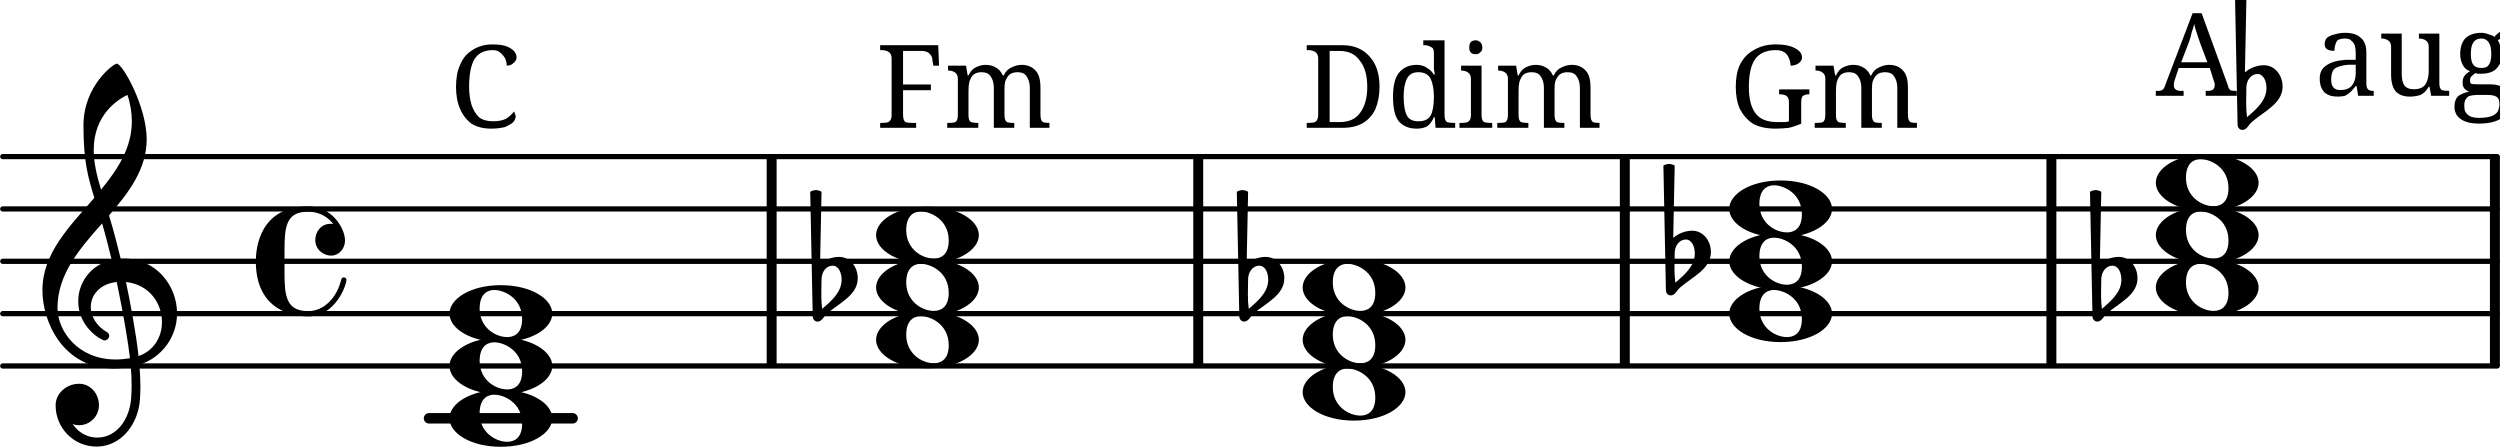
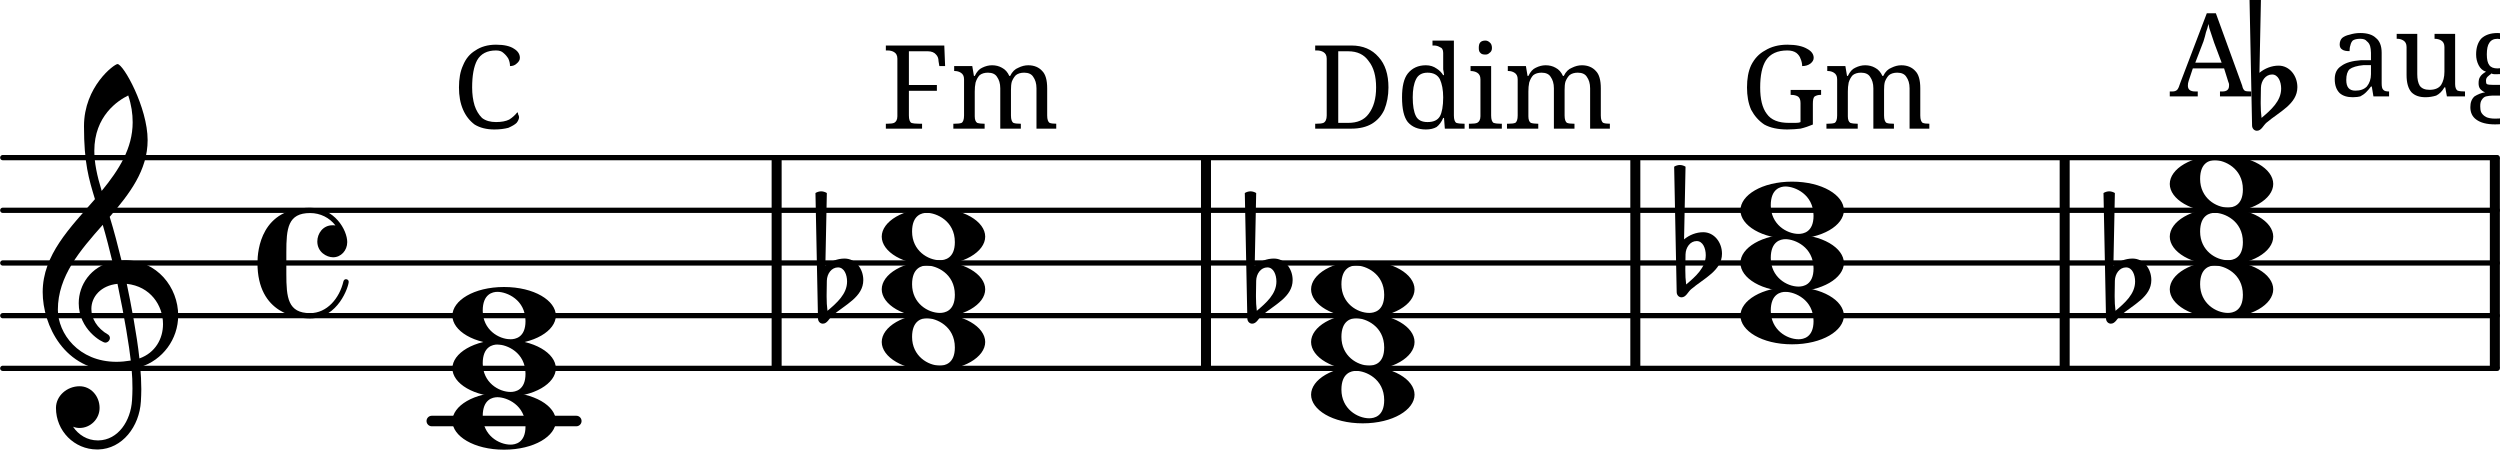
- <svg xmlns="http://www.w3.org/2000/svg" version="1.2" width="83.93mm" height="15.01mm" viewBox="8.536 0.03 47.758 8.542">
+ <svg xmlns="http://www.w3.org/2000/svg" version="1.2" width="83.39mm" height="15.01mm" viewBox="8.536 0.03 47.451 8.542">
  <style type="text/css">

tspan { white-space: pre; }

</style>
  <g transform="translate(23.1809, 5.022)">
    <rect x="0" y="-2" width="0.19" height="4" ry="0" fill="currentColor" />
  </g>
  <g transform="translate(8.5358, 7.022)">
-     <line stroke-linejoin="round" stroke-linecap="round" stroke-width="0.1" stroke="currentColor" x1="0.05" y1="0" x2="47.708" y2="0" />
+     <line stroke-linejoin="round" stroke-linecap="round" stroke-width="0.1" stroke="currentColor" x1="0.05" y1="0" x2="47.401" y2="0" />
  </g>
  <g transform="translate(8.5358, 6.022)">
-     <line stroke-linejoin="round" stroke-linecap="round" stroke-width="0.1" stroke="currentColor" x1="0.05" y1="0" x2="47.708" y2="0" />
+     <line stroke-linejoin="round" stroke-linecap="round" stroke-width="0.1" stroke="currentColor" x1="0.05" y1="0" x2="47.401" y2="0" />
  </g>
  <g transform="translate(8.5358, 5.022)">
-     <line stroke-linejoin="round" stroke-linecap="round" stroke-width="0.1" stroke="currentColor" x1="0.05" y1="0" x2="47.708" y2="0" />
+     <line stroke-linejoin="round" stroke-linecap="round" stroke-width="0.1" stroke="currentColor" x1="0.05" y1="0" x2="47.401" y2="0" />
  </g>
  <g transform="translate(8.5358, 4.022)">
-     <line stroke-linejoin="round" stroke-linecap="round" stroke-width="0.1" stroke="currentColor" x1="0.05" y1="0" x2="47.708" y2="0" />
+     <line stroke-linejoin="round" stroke-linecap="round" stroke-width="0.1" stroke="currentColor" x1="0.05" y1="0" x2="47.401" y2="0" />
  </g>
  <g transform="translate(8.5358, 3.022)">
-     <line stroke-linejoin="round" stroke-linecap="round" stroke-width="0.1" stroke="currentColor" x1="0.05" y1="0" x2="47.708" y2="0" />
+     <line stroke-linejoin="round" stroke-linecap="round" stroke-width="0.1" stroke="currentColor" x1="0.05" y1="0" x2="47.401" y2="0" />
  </g>
-   <g transform="translate(56.1042, 5.022)">
+   <g transform="translate(55.7969, 5.022)">
    <rect x="0" y="-2" width="0.19" height="4" ry="0" fill="currentColor" />
  </g>
  <g transform="translate(47.631, 5.022)">
    <rect x="0" y="-2" width="0.19" height="4" ry="0" fill="currentColor" />
  </g>
  <g transform="translate(39.481, 5.022)">
    <rect x="0" y="-2" width="0.19" height="4" ry="0" fill="currentColor" />
  </g>
  <g transform="translate(0, 8.022)">
    <rect x="16.63" y="-0.1" width="2.943" height="0.2" ry="0.1" fill="currentColor" />
  </g>
  <g transform="translate(31.3309, 5.022)">
    <rect x="0" y="-2" width="0.19" height="4" ry="0" fill="currentColor" />
  </g>
  <g transform="translate(17.1208, 7.022)">
    <path transform="scale(0.004, -0.004)" d="M347 -26c0 102 -89 139 -133 139c-23 0 -70 -10 -70 -89c0 -91 76 -136 132 -136c22 0 71 8 71 86zM245 136c144 0 246 -65 246 -136s-102 -136 -246 -136s-245 65 -245 136s101 136 245 136z" fill="currentColor" />
  </g>
  <g transform="translate(17.1208, 6.022)">
    <path transform="scale(0.004, -0.004)" d="M347 -26c0 102 -89 139 -133 139c-23 0 -70 -10 -70 -89c0 -91 76 -136 132 -136c22 0 71 8 71 86zM245 136c144 0 246 -65 246 -136s-102 -136 -246 -136s-245 65 -245 136s101 136 245 136z" fill="currentColor" />
  </g>
  <g transform="translate(17.1208, 2.472)">
    <text font-family="serif" font-size="2.2" text-anchor="start" fill="currentColor">
      <tspan>C</tspan>
    </text>
  </g>
  <g transform="translate(9.3358, 6.022)">
    <path transform="scale(0.004, -0.004)" d="M266 -635h-6c-108 0 -195 88 -195 197c0 58 53 103 112 103c54 0 95 -47 95 -103c0 -52 -43 -95 -95 -95c-11 0 -21 2 -31 6c26 -39 68 -65 117 -65h4zM401 151c19 -89 48 -242 60 -354c76 27 112 94 112 163c0 89 -60 179 -172 191zM74 28c0 -112 98 -247 278 -247 c21 0 44 2 68 6c-7 64 -29 203 -63 364c-79 -8 -124 -61 -124 -119c0 -44 25 -91 81 -123c5 -5 7 -10 7 -15c0 -11 -10 -22 -22 -22c-15 0 -126 62 -126 187c0 88 58 174 160 197c-14 58 -29 117 -46 175c-107 -121 -213 -243 -213 -403zM357 1194c28 0 143 -206 143 -361 c0 -143 -86 -255 -180 -364c21 -68 39 -138 56 -207c5 0 10 1 14 1c155 0 255 -129 255 -262c0 -113 -74 -212 -180 -245c3 -35 5 -70 5 -105c0 -19 -1 -39 -2 -58c-7 -119 -88 -225 -202 -228l1 43c93 2 153 92 159 191c1 18 2 37 2 55c0 31 -1 61 -4 92 c-28 -5 -55 -8 -80 -8c-239 0 -342 217 -342 374c0 177 131 306 248 441c-29 96 -52 170 -52 346c0 189 144 295 159 295zM247 782c0 -55 12 -115 35 -190c82 100 147 202 147 326c0 40 -6 82 -21 127c-49 -24 -161 -97 -161 -263z" fill="currentColor" />
  </g>
  <g transform="translate(13.4208, 5.022)">
    <path transform="scale(0.004, -0.004)" d="M433 -89c0 -22 -50 -174 -183 -174c-59 0 -250 19 -250 263c0 62 18 262 250 262c116 0 176 -106 176 -163c0 -40 -30 -72 -67 -72c-31 0 -75 25 -75 75c0 38 27 77 72 77c4 0 9 0 14 -1c-28 37 -72 59 -120 59c-106 0 -113 -73 -113 -186v-51v-51 c0 -113 7 -187 113 -187c80 0 139 70 158 151c2 7 7 10 12 10c6 0 13 -4 13 -12z" fill="currentColor" />
  </g>
  <g transform="translate(25.2709, 6.522)">
    <path transform="scale(0.004, -0.004)" d="M347 -26c0 102 -89 139 -133 139c-23 0 -70 -10 -70 -89c0 -91 76 -136 132 -136c22 0 71 8 71 86zM245 136c144 0 246 -65 246 -136s-102 -136 -246 -136s-245 65 -245 136s101 136 245 136z" fill="currentColor" />
  </g>
  <g transform="translate(25.2709, 5.522)">
    <path transform="scale(0.004, -0.004)" d="M347 -26c0 102 -89 139 -133 139c-23 0 -70 -10 -70 -89c0 -91 76 -136 132 -136c22 0 71 8 71 86zM245 136c144 0 246 -65 246 -136s-102 -136 -246 -136s-245 65 -245 136s101 136 245 136z" fill="currentColor" />
  </g>
  <g transform="translate(25.2709, 4.522)">
    <path transform="scale(0.004, -0.004)" d="M347 -26c0 102 -89 139 -133 139c-23 0 -70 -10 -70 -89c0 -91 76 -136 132 -136c22 0 71 8 71 86zM245 136c144 0 246 -65 246 -136s-102 -136 -246 -136s-245 65 -245 136s101 136 245 136z" fill="currentColor" />
  </g>
  <g transform="translate(25.2709, 2.472)">
    <text font-family="serif" font-size="2.2" text-anchor="start" fill="currentColor">
      <tspan>Fm</tspan>
    </text>
  </g>
  <g transform="translate(24.1209, 5.522)">
    <path transform="scale(0.004, -0.004)" d="M27 41l-1 -66v-11c0 -22 1 -44 4 -66c45 38 93 80 93 139c0 33 -14 67 -43 67c-31 0 -52 -30 -53 -63zM-15 -138l-12 595c8 5 18 8 27 8s19 -3 27 -8l-7 -345c25 21 58 34 91 34c52 0 89 -48 89 -102c0 -80 -86 -117 -147 -169c-15 -13 -24 -38 -45 -38 c-13 0 -23 11 -23 25z" fill="currentColor" />
  </g>
  <g transform="translate(33.4209, 7.522)">
    <path transform="scale(0.004, -0.004)" d="M347 -26c0 102 -89 139 -133 139c-23 0 -70 -10 -70 -89c0 -91 76 -136 132 -136c22 0 71 8 71 86zM245 136c144 0 246 -65 246 -136s-102 -136 -246 -136s-245 65 -245 136s101 136 245 136z" fill="currentColor" />
  </g>
  <g transform="translate(33.4209, 6.522)">
    <path transform="scale(0.004, -0.004)" d="M347 -26c0 102 -89 139 -133 139c-23 0 -70 -10 -70 -89c0 -91 76 -136 132 -136c22 0 71 8 71 86zM245 136c144 0 246 -65 246 -136s-102 -136 -246 -136s-245 65 -245 136s101 136 245 136z" fill="currentColor" />
  </g>
  <g transform="translate(33.4209, 5.522)">
    <path transform="scale(0.004, -0.004)" d="M347 -26c0 102 -89 139 -133 139c-23 0 -70 -10 -70 -89c0 -91 76 -136 132 -136c22 0 71 8 71 86zM245 136c144 0 246 -65 246 -136s-102 -136 -246 -136s-245 65 -245 136s101 136 245 136z" fill="currentColor" />
  </g>
  <g transform="translate(33.4209, 2.472)">
    <text font-family="serif" font-size="2.2" text-anchor="start" fill="currentColor">
      <tspan>Ddim</tspan>
    </text>
  </g>
  <g transform="translate(32.2709, 5.522)">
    <path transform="scale(0.004, -0.004)" d="M27 41l-1 -66v-11c0 -22 1 -44 4 -66c45 38 93 80 93 139c0 33 -14 67 -43 67c-31 0 -52 -30 -53 -63zM-15 -138l-12 595c8 5 18 8 27 8s19 -3 27 -8l-7 -345c25 21 58 34 91 34c52 0 89 -48 89 -102c0 -80 -86 -117 -147 -169c-15 -13 -24 -38 -45 -38 c-13 0 -23 11 -23 25z" fill="currentColor" />
  </g>
  <g transform="translate(41.571, 6.022)">
    <path transform="scale(0.004, -0.004)" d="M347 -26c0 102 -89 139 -133 139c-23 0 -70 -10 -70 -89c0 -91 76 -136 132 -136c22 0 71 8 71 86zM245 136c144 0 246 -65 246 -136s-102 -136 -246 -136s-245 65 -245 136s101 136 245 136z" fill="currentColor" />
  </g>
  <g transform="translate(41.571, 5.022)">
    <path transform="scale(0.004, -0.004)" d="M347 -26c0 102 -89 139 -133 139c-23 0 -70 -10 -70 -89c0 -91 76 -136 132 -136c22 0 71 8 71 86zM245 136c144 0 246 -65 246 -136s-102 -136 -246 -136s-245 65 -245 136s101 136 245 136z" fill="currentColor" />
  </g>
  <g transform="translate(41.571, 4.022)">
    <path transform="scale(0.004, -0.004)" d="M347 -26c0 102 -89 139 -133 139c-23 0 -70 -10 -70 -89c0 -91 76 -136 132 -136c22 0 71 8 71 86zM245 136c144 0 246 -65 246 -136s-102 -136 -246 -136s-245 65 -245 136s101 136 245 136z" fill="currentColor" />
  </g>
  <g transform="translate(41.571, 2.472)">
    <text font-family="serif" font-size="2.2" text-anchor="start" fill="currentColor">
      <tspan>Gm</tspan>
    </text>
  </g>
  <g transform="translate(40.421, 5.022)">
    <path transform="scale(0.004, -0.004)" d="M27 41l-1 -66v-11c0 -22 1 -44 4 -66c45 38 93 80 93 139c0 33 -14 67 -43 67c-31 0 -52 -30 -53 -63zM-15 -138l-12 595c8 5 18 8 27 8s19 -3 27 -8l-7 -345c25 21 58 34 91 34c52 0 89 -48 89 -102c0 -80 -86 -117 -147 -169c-15 -13 -24 -38 -45 -38 c-13 0 -23 11 -23 25z" fill="currentColor" />
  </g>
  <g transform="translate(49.721, 5.522)">
    <path transform="scale(0.004, -0.004)" d="M347 -26c0 102 -89 139 -133 139c-23 0 -70 -10 -70 -89c0 -91 76 -136 132 -136c22 0 71 8 71 86zM245 136c144 0 246 -65 246 -136s-102 -136 -246 -136s-245 65 -245 136s101 136 245 136z" fill="currentColor" />
  </g>
  <g transform="translate(49.721, 4.522)">
    <path transform="scale(0.004, -0.004)" d="M347 -26c0 102 -89 139 -133 139c-23 0 -70 -10 -70 -89c0 -91 76 -136 132 -136c22 0 71 8 71 86zM245 136c144 0 246 -65 246 -136s-102 -136 -246 -136s-245 65 -245 136s101 136 245 136z" fill="currentColor" />
  </g>
  <g transform="translate(49.721, 3.522)">
    <path transform="scale(0.004, -0.004)" d="M347 -26c0 102 -89 139 -133 139c-23 0 -70 -10 -70 -89c0 -91 76 -136 132 -136c22 0 71 8 71 86zM245 136c144 0 246 -65 246 -136s-102 -136 -246 -136s-245 65 -245 136s101 136 245 136z" fill="currentColor" />
  </g>
  <g transform="translate(49.721, 1.86)">
    <text font-family="serif" font-size="2.2" text-anchor="start" fill="currentColor">
      <tspan>A</tspan>
    </text>
  </g>
  <g transform="translate(51.3433, 1.86)">
    <path transform="scale(0.004, -0.004)" d="M27 41l-1 -66v-11c0 -22 1 -44 4 -66c45 38 93 80 93 139c0 33 -14 67 -43 67c-31 0 -52 -30 -53 -63zM-15 -138l-12 595c8 5 18 8 27 8s19 -3 27 -8l-7 -345c25 21 58 34 91 34c52 0 89 -48 89 -102c0 -80 -86 -117 -147 -169c-15 -13 -24 -38 -45 -38 c-13 0 -23 11 -23 25z" fill="currentColor" />
  </g>
  <g transform="translate(52.7433, 1.86)">
    <text font-family="serif" font-size="2.2" text-anchor="start" fill="currentColor">
      <tspan>aug</tspan>
    </text>
  </g>
  <g transform="translate(48.571, 5.522)">
    <path transform="scale(0.004, -0.004)" d="M27 41l-1 -66v-11c0 -22 1 -44 4 -66c45 38 93 80 93 139c0 33 -14 67 -43 67c-31 0 -52 -30 -53 -63zM-15 -138l-12 595c8 5 18 8 27 8s19 -3 27 -8l-7 -345c25 21 58 34 91 34c52 0 89 -48 89 -102c0 -80 -86 -117 -147 -169c-15 -13 -24 -38 -45 -38 c-13 0 -23 11 -23 25z" fill="currentColor" />
  </g>
  <g transform="translate(17.1208, 8.022)">
    <path transform="scale(0.004, -0.004)" d="M347 -26c0 102 -89 139 -133 139c-23 0 -70 -10 -70 -89c0 -91 76 -136 132 -136c22 0 71 8 71 86zM245 136c144 0 246 -65 246 -136s-102 -136 -246 -136s-245 65 -245 136s101 136 245 136z" fill="currentColor" />
  </g>
</svg>
